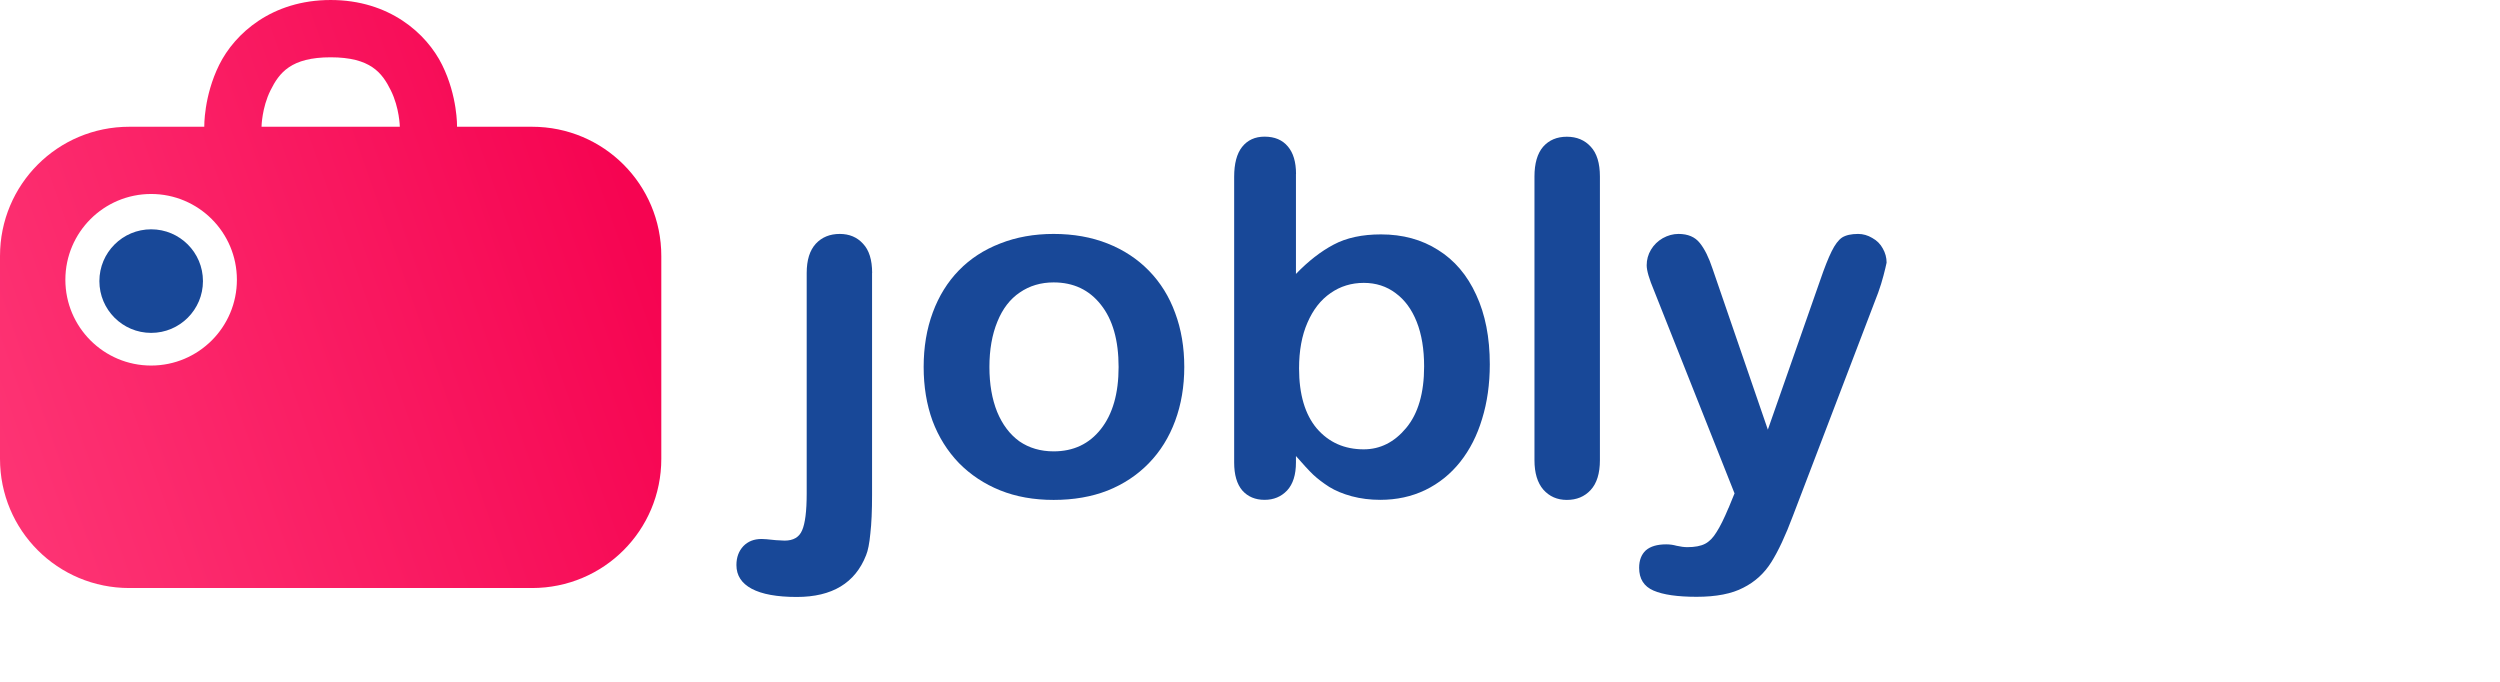
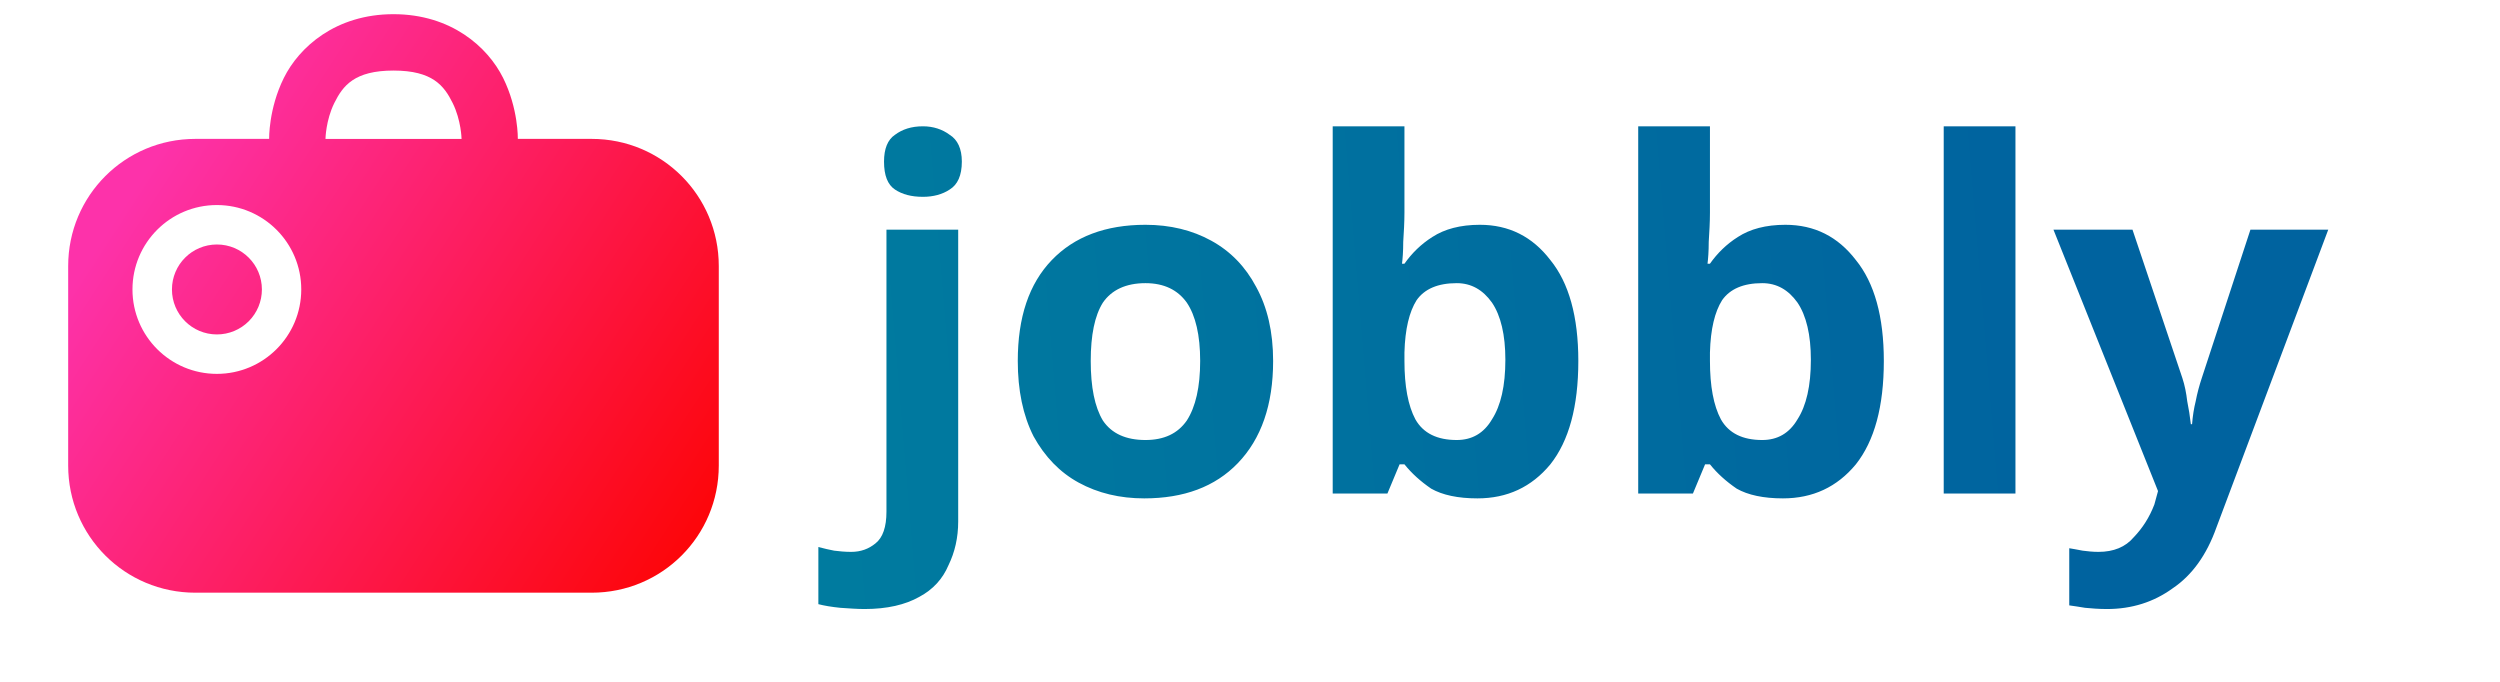
<svg xmlns="http://www.w3.org/2000/svg" xmlns:xlink="http://www.w3.org/1999/xlink" width="25.001mm" height="6.82mm" viewBox="0 0 25.001 6.82" version="1.1" id="svg866">
  <defs id="defs860">
-     <linearGradient id="linearGradient922">
-       <stop style="stop-color:#000000;stop-opacity:1;" offset="0" id="stop918" />
-       <stop style="stop-color:#000000;stop-opacity:0;" offset="1" id="stop920" />
+     <linearGradient id="linearGradient859">
+       <stop style="stop-color:#007b9f;stop-opacity:1;" offset="0" id="stop855" />
+       <stop style="stop-color:#00639f;stop-opacity:1" offset="1" id="stop857" />
    </linearGradient>
-     <linearGradient xlink:href="#linearGradient922" id="linearGradient926" gradientUnits="userSpaceOnUse" x1="764.39" y1="396.271" x2="764.464" y2="382.352" />
-     <linearGradient gradientTransform="matrix(0.7249343,0,0,0.7249343,827.2768,333.5357)" xlink:href="#linearGradient922-9" id="linearGradient887" x1="-102.722" y1="82.053" x2="-78.926" y2="73.66" gradientUnits="userSpaceOnUse" />
-     <linearGradient id="linearGradient922-9">
-       <stop style="stop-color:#fd3172;stop-opacity:0.992" offset="0" id="stop918-1" />
-       <stop style="stop-color:#f60250;stop-opacity:0.992" offset="1" id="stop920-1" />
+     <linearGradient xlink:href="#linearGradient1104-5" id="linearGradient983" gradientUnits="userSpaceOnUse" x1="751.941" y1="386.935" x2="770.06" y2="386.935" />
+     <linearGradient id="linearGradient1104-5">
+       <stop style="stop-color:#fd32aa;stop-opacity:1" offset="0" id="stop1100" />
+       <stop style="stop-color:#fd0404;stop-opacity:1" offset="1" id="stop1102" />
    </linearGradient>
+     <linearGradient xlink:href="#linearGradient1104-5" id="linearGradient981" gradientUnits="userSpaceOnUse" gradientTransform="matrix(0.4689805,0,0,0.4689805,2551.107,1821.169)" x1="2849.185" y1="1450.023" x2="2909.495" y2="1489.224" />
+     <linearGradient xlink:href="#linearGradient859" id="linearGradient861" x1="14.977" y1="304.012" x2="30.874" y2="302.681" gradientUnits="userSpaceOnUse" />
  </defs>
  <g id="layer1" transform="translate(0,-290.18)">
    <g id="g847" transform="matrix(0.8891306,0,0,0.8891306,-3.840914,25.40137)">
      <g aria-label="jobbly" style="font-style:normal;font-weight:normal;font-size:6.305px;line-height:1.25;font-family:sans-serif;letter-spacing:0px;word-spacing:0px;fill:#273975;fill-opacity:1;stroke:none;stroke-width:0.158" id="text979" transform="matrix(0.8752731,0,0,0.8752731,0.5387993,37.14304)">
-         <path d="m 15.526,301.303 v 2.851 c 0,0.203 -0.007,0.368 -0.022,0.496 -0.012,0.129 -0.031,0.223 -0.055,0.28 -0.14,0.357 -0.436,0.536 -0.89,0.536 -0.255,0 -0.447,-0.035 -0.579,-0.105 -0.131,-0.07 -0.197,-0.171 -0.197,-0.305 0,-0.099 0.03,-0.18 0.089,-0.243 0.06,-0.062 0.138,-0.092 0.234,-0.092 0.012,0 0.033,10e-4 0.062,0.003 0.027,0.004 0.067,0.008 0.12,0.012 0.055,0.004 0.093,0.006 0.114,0.006 0.113,0 0.188,-0.044 0.225,-0.132 0.039,-0.088 0.059,-0.246 0.059,-0.474 v -2.833 c 0,-0.166 0.039,-0.291 0.117,-0.376 0.078,-0.084 0.181,-0.126 0.308,-0.126 0.123,0 0.223,0.042 0.299,0.126 0.078,0.082 0.117,0.207 0.117,0.376 z" style="font-style:normal;font-variant:normal;font-weight:normal;font-stretch:normal;font-family:'Arial Rounded MT Bold';-inkscape-font-specification:'Arial Rounded MT Bold, ';fill:#184898;fill-opacity:1;stroke-width:0.158" id="path870" />
-         <path d="m 19.538,302.51 q 0,0.376 -0.117,0.693 -0.117,0.317 -0.339,0.545 -0.222,0.228 -0.53,0.351 -0.308,0.12 -0.693,0.12 -0.382,0 -0.687,-0.123 -0.305,-0.123 -0.53,-0.351 -0.222,-0.231 -0.339,-0.542 -0.114,-0.314 -0.114,-0.693 0,-0.382 0.117,-0.699 0.117,-0.317 0.336,-0.542 0.219,-0.225 0.53,-0.345 0.311,-0.123 0.687,-0.123 0.382,0 0.693,0.123 0.311,0.123 0.533,0.351 0.222,0.228 0.336,0.542 0.117,0.314 0.117,0.693 z m -0.844,0 q 0,-0.514 -0.228,-0.8 -0.225,-0.286 -0.607,-0.286 -0.246,0 -0.434,0.129 -0.188,0.126 -0.289,0.376 -0.102,0.249 -0.102,0.582 0,0.329 0.099,0.576 0.102,0.246 0.286,0.379 0.188,0.129 0.44,0.129 0.382,0 0.607,-0.286 0.228,-0.289 0.228,-0.797 z" style="font-style:normal;font-variant:normal;font-weight:normal;font-stretch:normal;font-family:'Arial Rounded MT Bold';-inkscape-font-specification:'Arial Rounded MT Bold, ';fill:#184898;fill-opacity:1;stroke-width:0.158" id="path872" />
-         <path d="m 20.973,300.031 v 1.284 q 0.237,-0.246 0.483,-0.376 0.246,-0.132 0.61,-0.132 0.419,0 0.733,0.2 0.317,0.197 0.49,0.576 0.175,0.376 0.175,0.893 0,0.382 -0.099,0.702 -0.095,0.317 -0.28,0.551 -0.185,0.234 -0.45,0.363 -0.262,0.126 -0.579,0.126 -0.194,0 -0.366,-0.046 -0.169,-0.046 -0.289,-0.12 -0.12,-0.077 -0.206,-0.157 -0.083,-0.08 -0.222,-0.24 v 0.083 q 0,0.237 -0.114,0.36 -0.114,0.12 -0.289,0.12 -0.179,0 -0.286,-0.12 -0.105,-0.123 -0.105,-0.36 v -3.67 q 0,-0.256 0.102,-0.385 0.105,-0.132 0.289,-0.132 0.194,0 0.299,0.126 0.105,0.123 0.105,0.354 z m 0.04,2.497 q 0,0.502 0.228,0.773 0.231,0.268 0.603,0.268 0.317,0 0.545,-0.274 0.231,-0.277 0.231,-0.791 0,-0.333 -0.095,-0.573 -0.095,-0.24 -0.271,-0.369 -0.175,-0.132 -0.409,-0.132 -0.24,0 -0.428,0.132 -0.188,0.129 -0.296,0.379 -0.108,0.246 -0.108,0.588 z" style="font-style:normal;font-variant:normal;font-weight:normal;font-stretch:normal;font-family:'Arial Rounded MT Bold';-inkscape-font-specification:'Arial Rounded MT Bold, ';fill:#184898;fill-opacity:1;stroke-width:0.158" id="path874" />
-         <path d="m 24.038,303.708 v -3.645 q 0,-0.252 0.111,-0.382 0.114,-0.129 0.305,-0.129 0.191,0 0.308,0.129 0.117,0.126 0.117,0.382 v 3.645 q 0,0.256 -0.12,0.385 -0.117,0.126 -0.305,0.126 -0.185,0 -0.302,-0.132 -0.114,-0.132 -0.114,-0.379 z" style="font-style:normal;font-variant:normal;font-weight:normal;font-stretch:normal;font-family:'Arial Rounded MT Bold';-inkscape-font-specification:'Arial Rounded MT Bold, ';fill:#184898;fill-opacity:1;stroke-width:0.158" id="path878" />
-         <path d="m 26.532,304.323 0.077,-0.188 -1.034,-2.605 q -0.095,-0.225 -0.095,-0.326 0,-0.108 0.055,-0.2 0.055,-0.092 0.151,-0.148 0.099,-0.055 0.203,-0.055 0.182,0 0.274,0.117 0.092,0.114 0.163,0.329 l 0.711,2.069 0.674,-1.924 q 0.08,-0.234 0.145,-0.366 0.065,-0.132 0.135,-0.179 0.074,-0.046 0.206,-0.046 0.095,0 0.182,0.052 0.089,0.049 0.135,0.135 0.049,0.086 0.049,0.182 -0.012,0.059 -0.04,0.166 -0.028,0.108 -0.068,0.219 l -1.096,2.869 q -0.142,0.379 -0.277,0.594 -0.135,0.216 -0.36,0.329 -0.222,0.117 -0.6,0.117 -0.369,0 -0.554,-0.08 -0.185,-0.08 -0.185,-0.292 0,-0.145 0.086,-0.225 0.089,-0.077 0.262,-0.077 0.068,0 0.132,0.018 0.08,0.018 0.139,0.018 0.145,0 0.228,-0.043 0.083,-0.043 0.148,-0.151 0.068,-0.105 0.154,-0.311 z" style="font-style:normal;font-variant:normal;font-weight:normal;font-stretch:normal;font-family:'Arial Rounded MT Bold';-inkscape-font-specification:'Arial Rounded MT Bold, ';fill:#184898;fill-opacity:1;stroke-width:0.158" id="path880" />
-       </g>
-       <g style="fill:url(#linearGradient926);fill-opacity:1;stroke:none;stroke-opacity:0" transform="matrix(0.410486,0,0,0.410486,-304.3414,142.2705)" id="g4962-4">
-         <path id="path1210-6-1" d="m 761.001,378.879 c -1.609,0 -2.628,0.918 -3.054,1.777 -0.426,0.86 -0.409,1.696 -0.409,1.696 h -2.054 c -1.962,0 -3.543,1.58 -3.543,3.543 v 5.555 c 0,1.962 1.58,3.541 3.543,3.541 h 11.035 c 1.962,0 3.542,-1.579 3.542,-3.541 v -5.555 c 0,-1.962 -1.579,-3.543 -3.542,-3.543 h -2.055 c 0,0 0.018,-0.836 -0.409,-1.696 -0.426,-0.86 -1.445,-1.777 -3.054,-1.777 z m 0,1.57 c 1.09,0 1.41,0.423 1.648,0.905 0.239,0.481 0.247,0.998 0.247,0.998 h -3.789 c 0,0 0.007,-0.517 0.246,-0.998 0.239,-0.481 0.559,-0.905 1.648,-0.905 z m -4.918,3.745 a 2.351,2.351 0 0 1 2.349,2.35 2.351,2.351 0 0 1 -2.349,2.351 2.351,2.351 0 0 1 -2.351,-2.351 2.351,2.351 0 0 1 2.351,-2.35 z m 0,1.099 a 1.252,1.252 0 0 0 -1.252,1.252 1.252,1.252 0 0 0 1.252,1.253 1.252,1.252 0 0 0 1.253,-1.253 1.252,1.252 0 0 0 -1.253,-1.252 z" style="color:#000000;font-style:normal;font-variant:normal;font-weight:normal;font-stretch:normal;font-size:medium;line-height:normal;font-family:sans-serif;font-variant-ligatures:normal;font-variant-position:normal;font-variant-caps:normal;font-variant-numeric:normal;font-variant-alternates:normal;font-feature-settings:normal;text-indent:0;text-align:start;text-decoration:none;text-decoration-line:none;text-decoration-style:solid;text-decoration-color:#000000;letter-spacing:normal;word-spacing:normal;text-transform:none;writing-mode:lr-tb;direction:ltr;text-orientation:mixed;dominant-baseline:auto;baseline-shift:baseline;text-anchor:start;white-space:normal;shape-padding:0;clip-rule:nonzero;display:inline;overflow:visible;visibility:visible;opacity:1;isolation:auto;mix-blend-mode:normal;color-interpolation:sRGB;color-interpolation-filters:linearRGB;solid-color:#000000;solid-opacity:1;vector-effect:none;fill:url(#linearGradient887);fill-opacity:1;fill-rule:nonzero;stroke:none;stroke-width:1.569;stroke-linecap:butt;stroke-linejoin:miter;stroke-miterlimit:4;stroke-dasharray:none;stroke-dashoffset:0;stroke-opacity:1;color-rendering:auto;image-rendering:auto;shape-rendering:auto;text-rendering:auto;enable-background:accumulate" />
-         <circle style="opacity:1;fill:#184898;fill-opacity:1;stroke:none;stroke-width:0.984;stroke-linecap:round;stroke-linejoin:round;stroke-miterlimit:4;stroke-dasharray:none;stroke-opacity:1" id="path959" cx="756.083" cy="386.581" r="1.419" />
+         <text id="text975" y="304.136" x="15.226" style="font-style:normal;font-weight:normal;font-size:6.204px;line-height:1.25;font-family:sans-serif;letter-spacing:0px;word-spacing:0px;fill:url(#linearGradient861);fill-opacity:1;stroke:none;stroke-width:0.155" xml:space="preserve">
+           <tspan style="font-style:normal;font-variant:normal;font-weight:bold;font-stretch:normal;font-family:'Antipasto Pro';-inkscape-font-specification:'Antipasto Pro Bold';fill:url(#linearGradient861);fill-opacity:1;stroke-width:0.155" y="304.136" x="15.226" id="tspan973">jobbly</tspan>
+         </text>
+         <g style="fill:url(#linearGradient983);fill-opacity:1" transform="matrix(0.4614077,0,0,0.4614077,-341.7553,123.1596)" id="g979">
+           <path id="path977" transform="matrix(0.5641671,0,0,0.5641671,-1439.251,-1027.443)" d="m 3900,2492.74 c -2.853,0 -4.659,1.626 -5.414,3.15 -0.755,1.524 -0.725,3.006 -0.725,3.006 h -3.641 c -3.478,0 -6.279,2.801 -6.279,6.279 v 9.846 c 0,3.478 2.801,6.277 6.279,6.277 h 19.561 c 3.478,0 6.277,-2.799 6.277,-6.277 v -9.846 c 0,-3.478 -2.799,-6.279 -6.277,-6.279 h -3.643 c 0,0 0.031,-1.482 -0.725,-3.006 -0.755,-1.524 -2.561,-3.15 -5.414,-3.15 z m 0,2.783 c 1.932,0 2.499,0.75 2.922,1.604 0.423,0.853 0.438,1.77 0.438,1.77 h -6.717 c 0,0 0.013,-0.916 0.435,-1.77 0.423,-0.853 0.99,-1.604 2.922,-1.604 z m -8.717,6.639 a 4.166,4.166 0 0 1 4.164,4.166 4.166,4.166 0 0 1 -4.164,4.168 4.166,4.166 0 0 1 -4.168,-4.168 4.166,4.166 0 0 1 4.168,-4.166 z m 0,1.947 a 2.219,2.219 0 0 0 -2.219,2.219 2.219,2.219 0 0 0 2.219,2.221 2.219,2.219 0 0 0 2.221,-2.221 2.219,2.219 0 0 0 -2.221,-2.219 z" style="color:#000000;font-style:normal;font-variant:normal;font-weight:normal;font-stretch:normal;font-size:medium;line-height:normal;font-family:sans-serif;font-variant-ligatures:normal;font-variant-position:normal;font-variant-caps:normal;font-variant-numeric:normal;font-variant-alternates:normal;font-feature-settings:normal;text-indent:0;text-align:start;text-decoration:none;text-decoration-line:none;text-decoration-style:solid;text-decoration-color:#000000;letter-spacing:normal;word-spacing:normal;text-transform:none;writing-mode:lr-tb;direction:ltr;text-orientation:mixed;dominant-baseline:auto;baseline-shift:baseline;text-anchor:start;white-space:normal;shape-padding:0;clip-rule:nonzero;display:inline;overflow:visible;visibility:visible;opacity:1;isolation:auto;mix-blend-mode:normal;color-interpolation:sRGB;color-interpolation-filters:linearRGB;solid-color:#000000;solid-opacity:1;vector-effect:none;fill:url(#linearGradient981);fill-opacity:1;fill-rule:nonzero;stroke:none;stroke-width:2.781;stroke-linecap:butt;stroke-linejoin:miter;stroke-miterlimit:4;stroke-dasharray:none;stroke-dashoffset:0;stroke-opacity:1;color-rendering:auto;image-rendering:auto;shape-rendering:auto;text-rendering:auto;enable-background:accumulate" />
+         </g>
      </g>
    </g>
  </g>
</svg>
